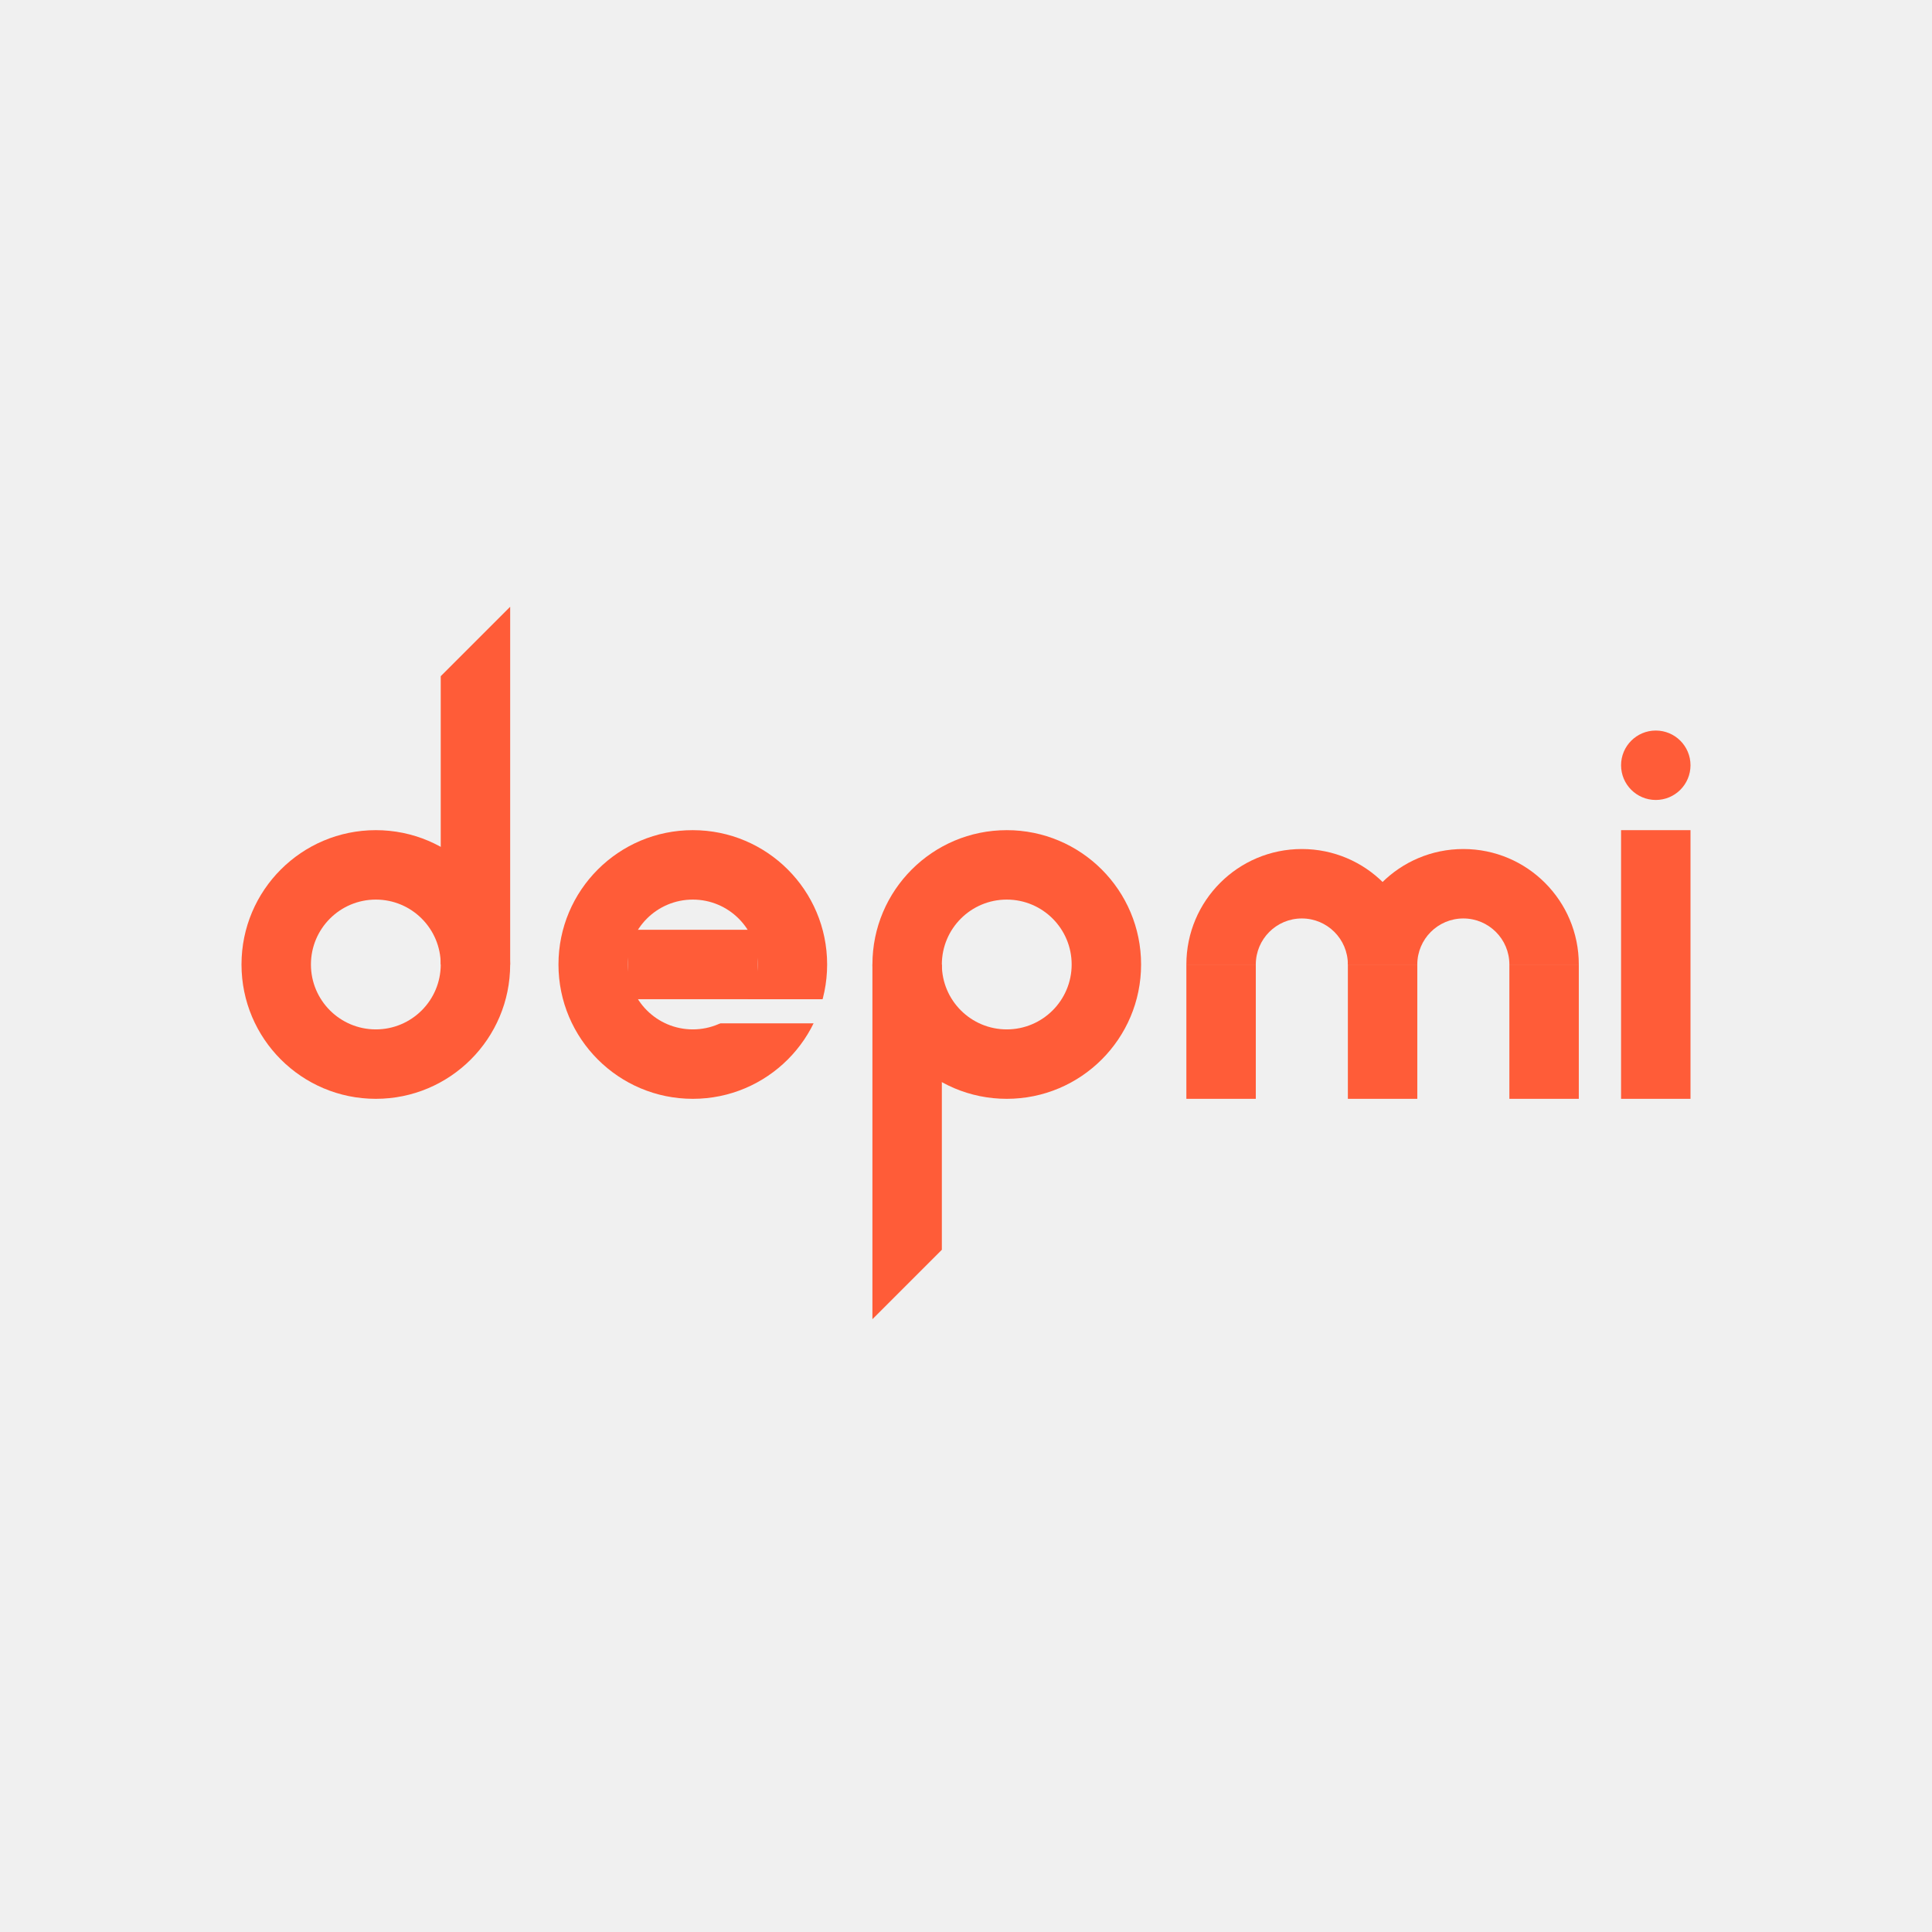
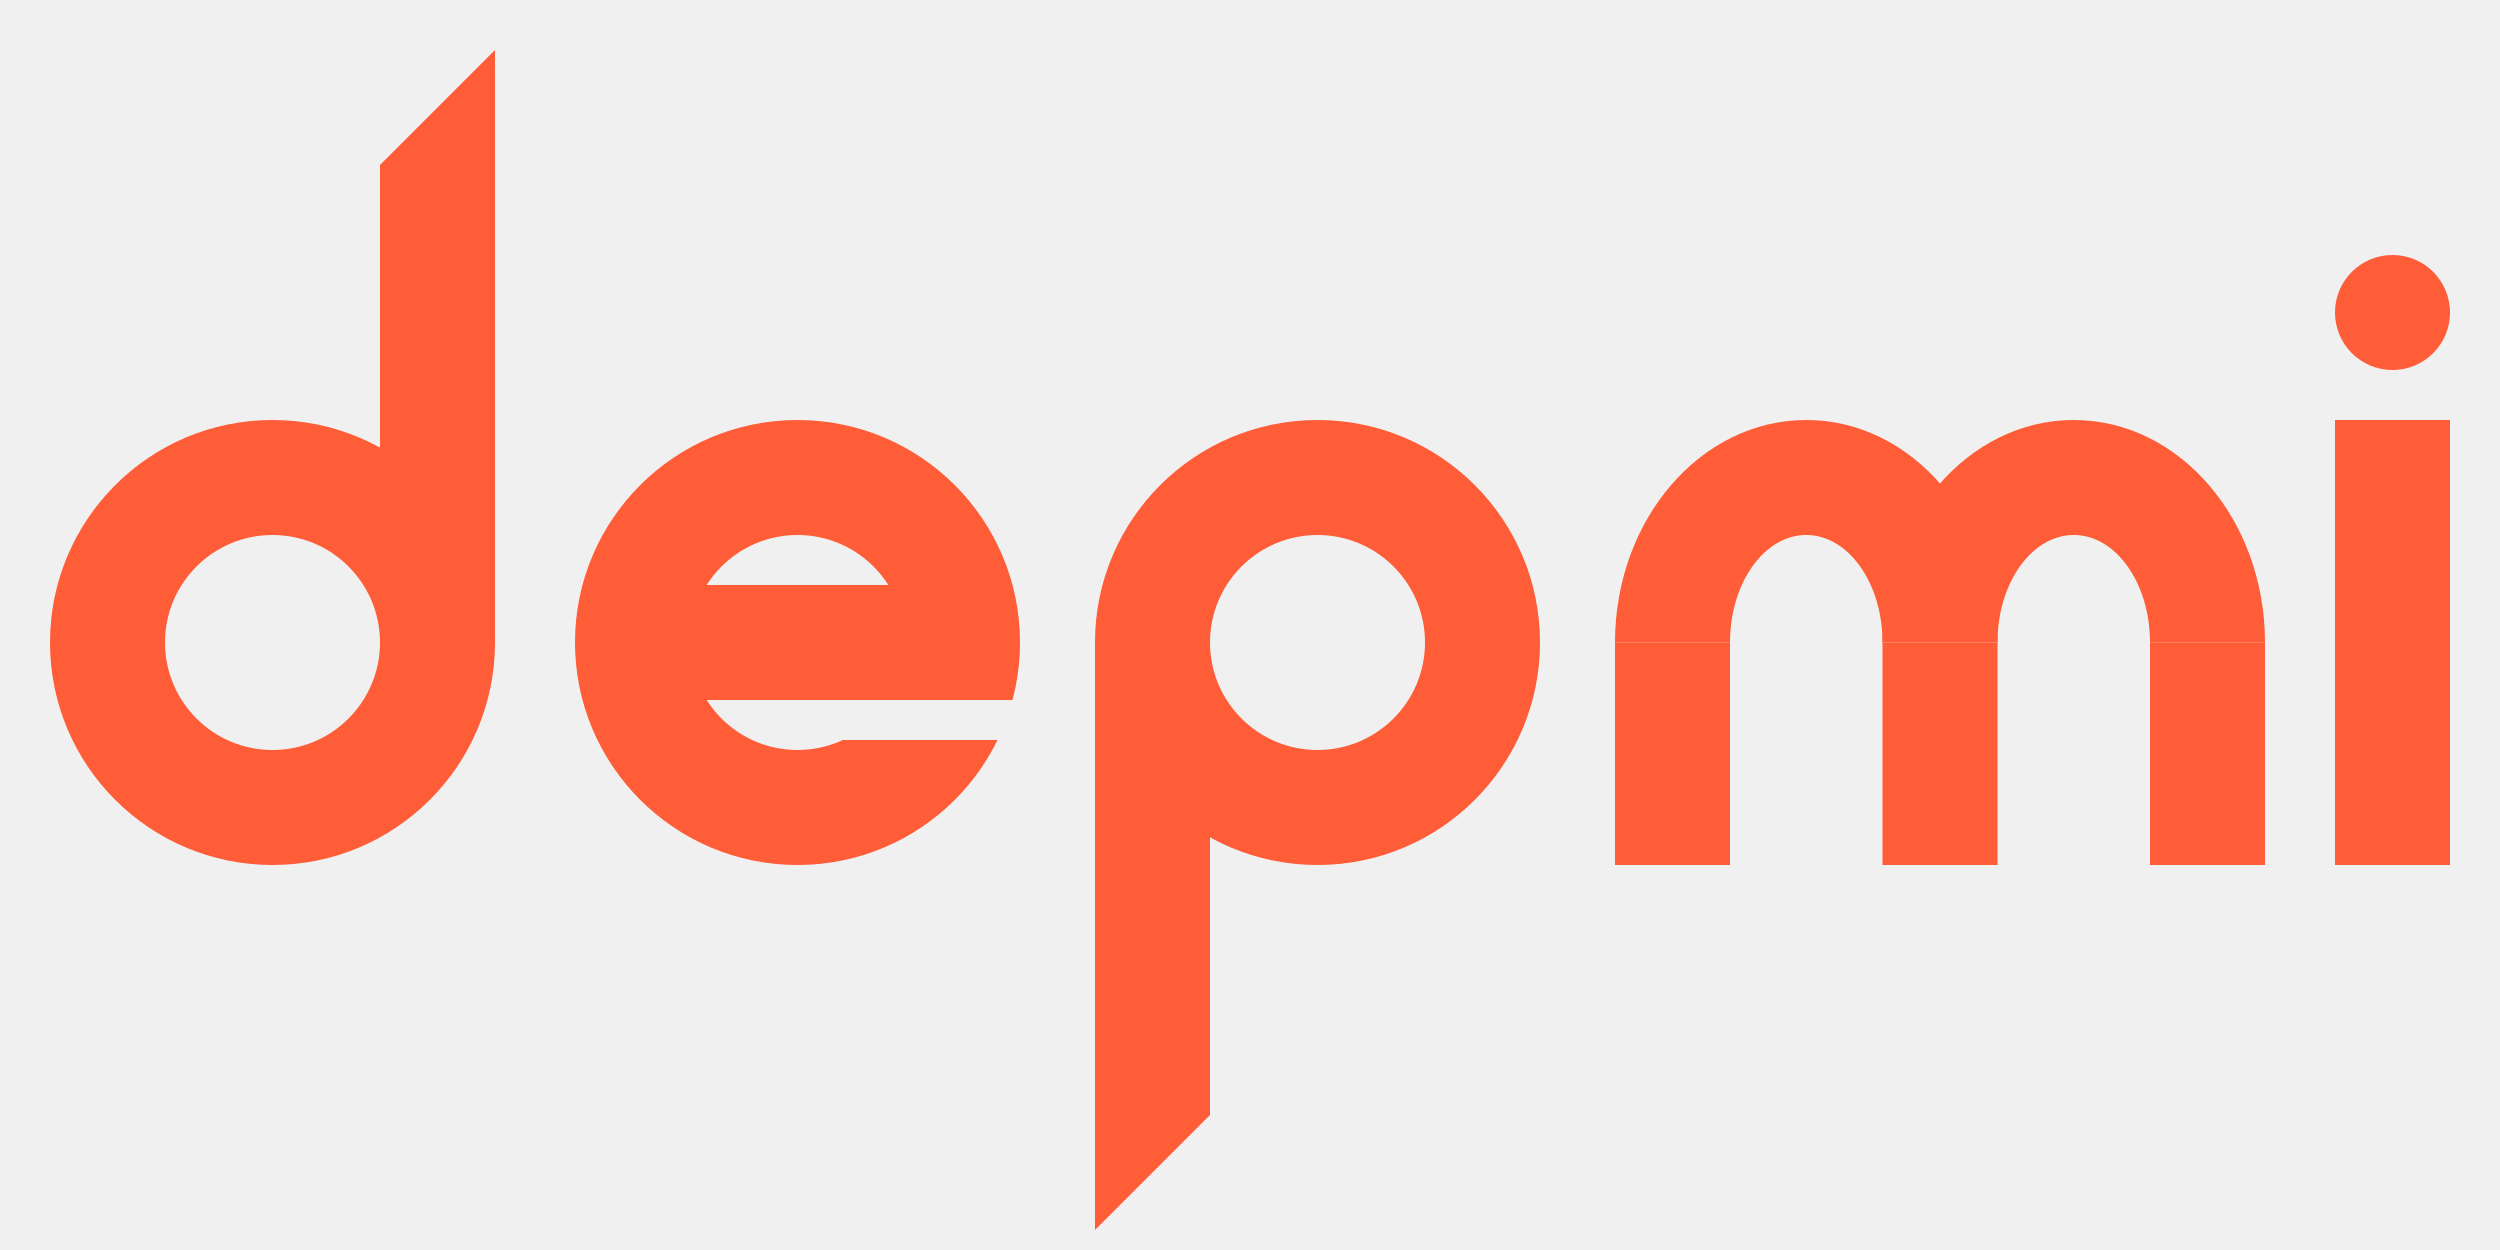
- <svg xmlns="http://www.w3.org/2000/svg" viewBox="0 0 640 640" fill="#FF5C38">
+ <svg xmlns="http://www.w3.org/2000/svg" viewBox="70 191 500 250" fill="#FF5C38">
  <defs>
    <mask id="e-cut">
      <rect width="1000" height="1000" fill="white" />
      <rect x="229.5" y="331" width="100" height="8" fill="black" />
    </mask>
    <mask id="m-cut">
      <rect width="1000" height="1000" fill="white" />
      <rect x="350" y="319.5" width="250" height="100" fill="black" />
    </mask>
  </defs>
  <path fill-rule="evenodd" d="M 124.5,275 A 44.5,44.5 0 1,0 124.5,364 A 44.5,44.5 0 1,0 124.5,275 Z M 124.5,298 A 21.5,21.5 0 1,1 124.5,341 A 21.5,21.5 0 1,1 124.5,298 Z" />
  <polygon points="146,224 169,201 169,319.5 146,319.5" />
  <g mask="url(#e-cut)">
    <path fill-rule="evenodd" d="M 229.5,275 A 44.5,44.5 0 1,0 229.5,364 A 44.5,44.5 0 1,0 229.5,275 Z M 229.5,298 A 21.5,21.5 0 1,1 229.5,341 A 21.5,21.5 0 1,1 229.5,298 Z" />
    <rect x="208" y="308" width="43" height="23" />
  </g>
  <path fill-rule="evenodd" d="M 333.5,275 A 44.5,44.5 0 1,0 333.5,364 A 44.5,44.5 0 1,0 333.5,275 Z M 333.5,298 A 21.5,21.5 0 1,1 333.5,341 A 21.5,21.5 0 1,1 333.5,298 Z" />
  <polygon points="289,319.5 312,319.5 312,414 289,437" />
  <g mask="url(#m-cut)">
-     <path fill-rule="evenodd" d="M 431.25,281.25 A 38.25,38.25 0 1,0 431.25,357.75 A 38.25,38.25 0 1,0 431.25,281.25 Z M 431.25,304.25 A 15.25,15.25 0 1,1 431.25,334.75 A 15.25,15.25 0 1,1 431.25,304.25 Z" />
-     <path fill-rule="evenodd" d="M 484.75,281.25 A 38.25,38.25 0 1,0 484.75,357.75 A 38.25,38.25 0 1,0 484.75,281.25 Z M 484.75,304.25 A 15.25,15.25 0 1,1 484.75,334.75 A 15.25,15.25 0 1,1 484.75,304.25 Z" />
+     <path fill-rule="evenodd" d="M 431.25,275 A 38.25,44.5 0 1,0 431.25,364 A 38.25,44.5 0 1,0 431.25,275 Z M 431.25,298 A 15.25,21.5 0 1,1 431.25,341 A 15.25,21.5 0 1,1 431.25,298 Z" />
+     <path fill-rule="evenodd" d="M 484.75,275 A 38.25,44.5 0 1,0 484.75,364 A 38.25,44.5 0 1,0 484.75,275 Z M 484.75,298 A 15.25,21.5 0 1,1 484.75,341 A 15.25,21.5 0 1,1 484.75,298 Z" />
  </g>
  <rect x="393" y="319.5" width="23" height="44.5" />
  <rect x="446.5" y="319.5" width="23" height="44.5" />
  <rect x="500" y="319.5" width="23" height="44.5" />
  <rect x="537" y="275" width="23" height="89" />
  <circle cx="548.5" cy="253.5" r="11.5" />
</svg>
